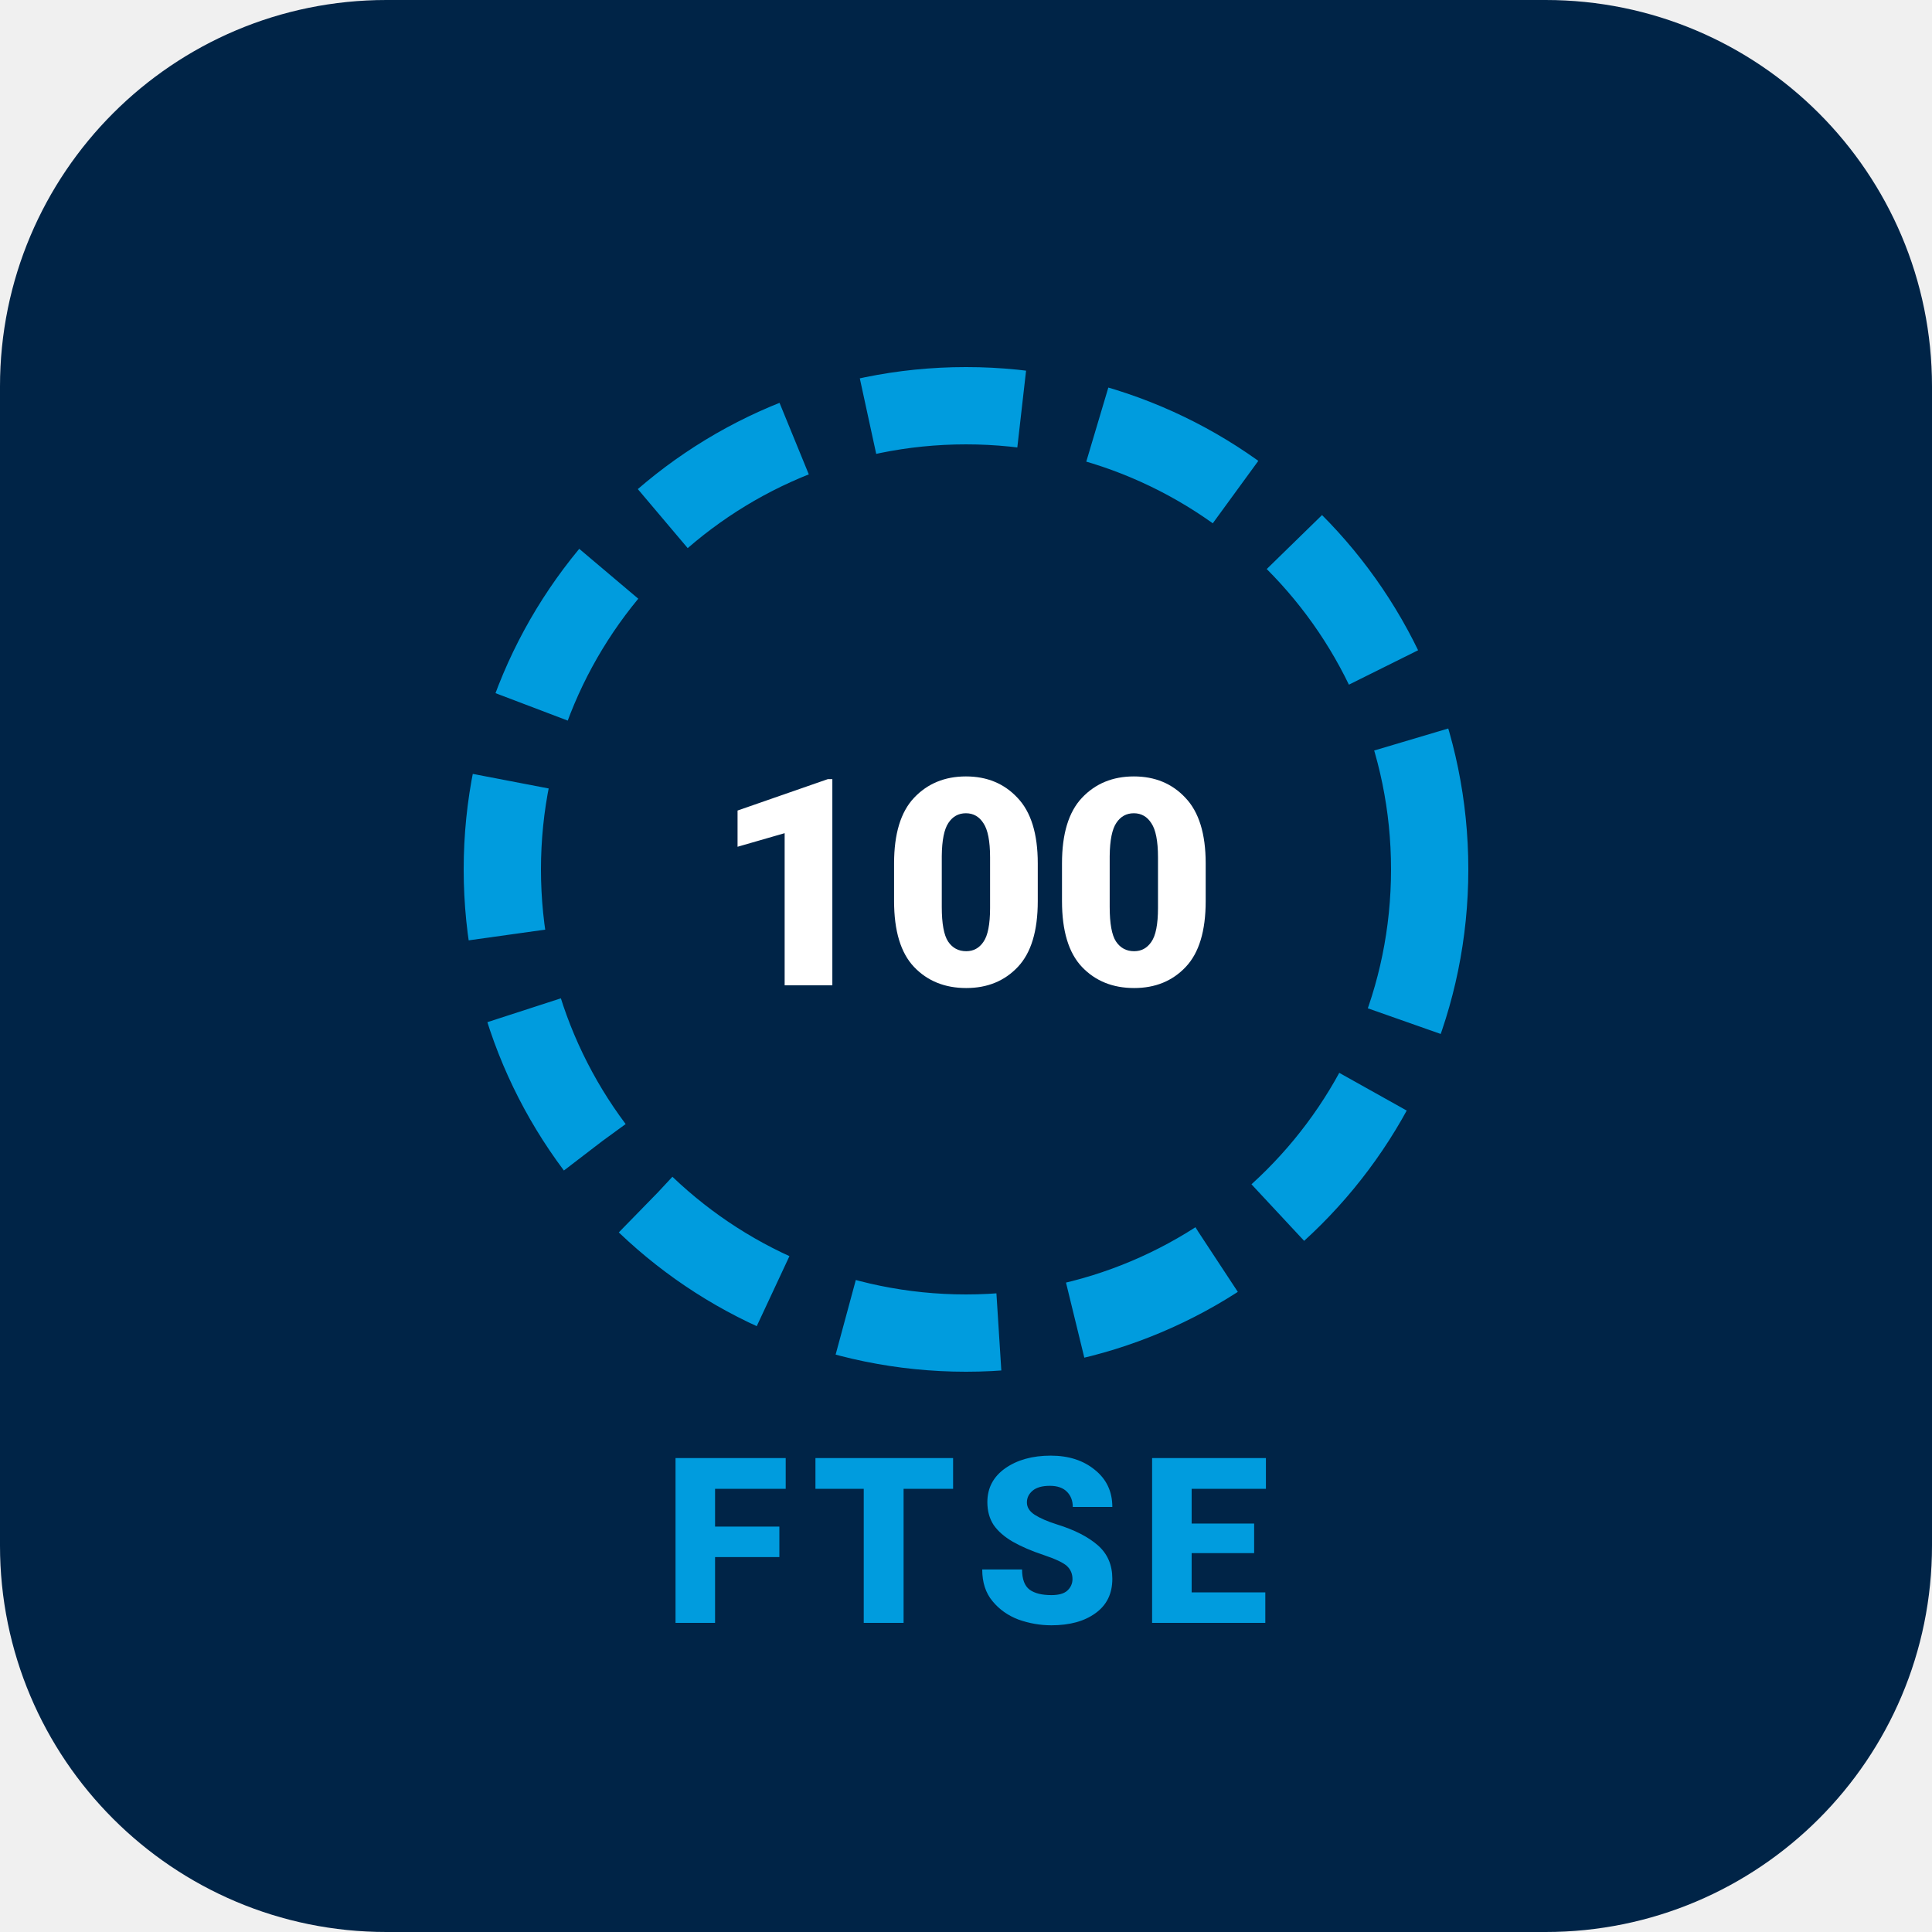
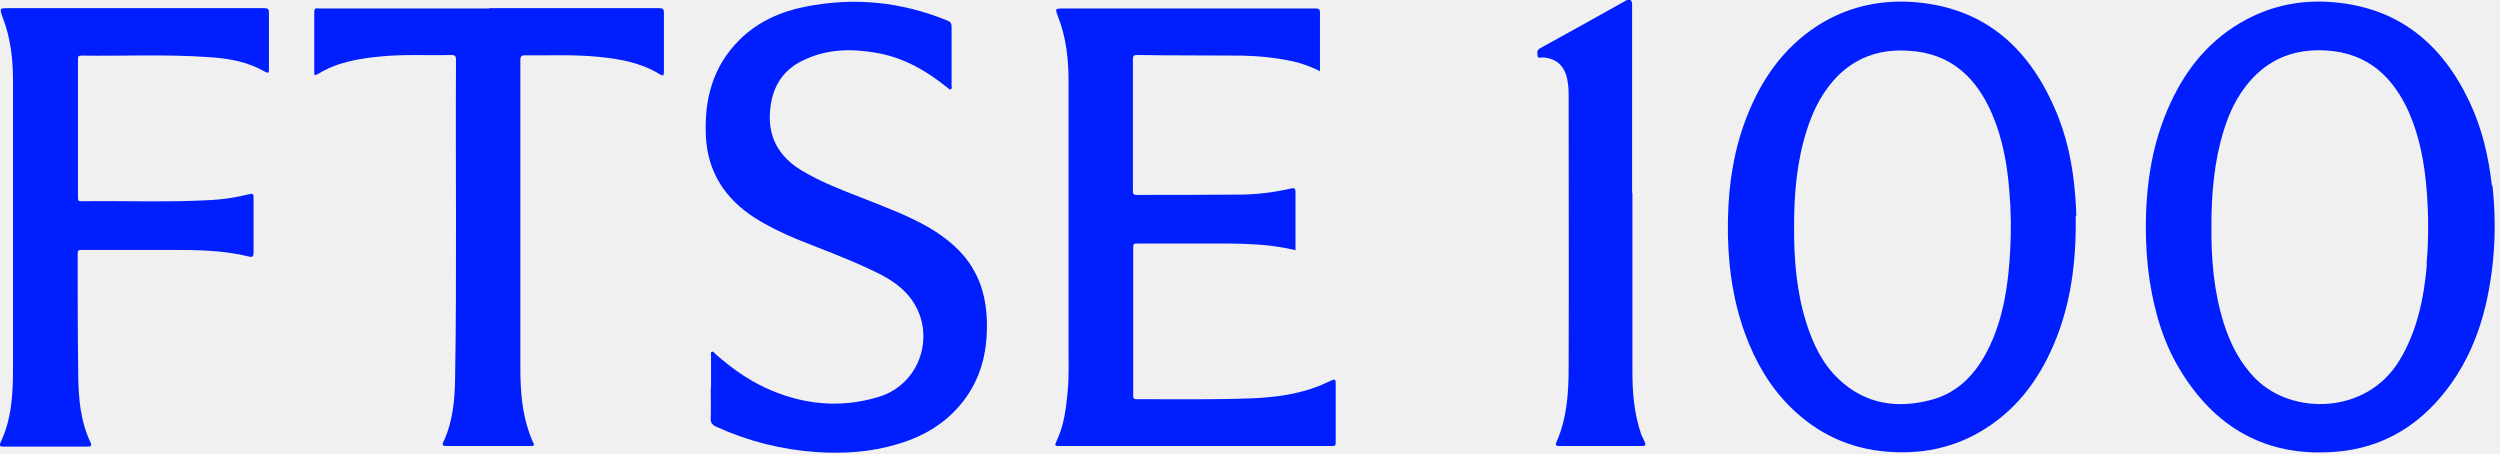
- <svg xmlns="http://www.w3.org/2000/svg" viewBox="0 0 100 100" fill="none">
-   <rect width="100" height="100" rx="20" fill="#002447" />
-   <circle cx="50" cy="45" r="24" stroke="#009CDE" stroke-width="4" stroke-dasharray="8 4" fill="none" />
-   <text x="50" y="51" text-anchor="middle" font-family="-apple-system, BlinkMacSystemFont, 'Segoe UI', Roboto, sans-serif" font-weight="900" font-size="15" fill="#FFFFFF">100</text>
-   <text x="50" y="84" text-anchor="middle" font-family="-apple-system, BlinkMacSystemFont, 'Segoe UI', Roboto, sans-serif" font-weight="800" font-size="12" fill="#009CDE" letter-spacing="1">FTSE</text>
+ <svg xmlns="http://www.w3.org/2000/svg" id="Layer_1" data-name="Layer 1" version="1.1" viewBox="0 0 827.3 150">
+   <defs>
+     <style>
+       .cls-1 {
+         fill: #001efe;
+         stroke-width: 0px;
+       }
+     </style>
+   </defs>
+   <path class="cls-1" d="M436.7,23.5c-3-1.5-5.8-2.5-8.8-3.2-5.6-1.2-11.4-1.8-17.1-1.9-11.5-.1-22.9,0-34.4-.2-1.2,0-1.5.2-1.5,1.4,0,14.5,0,29,0,43.5,0,1.1.2,1.4,1.3,1.4,11.2,0,22.4,0,33.6-.1,5.8,0,11.6-.7,17.3-2,1-.2,1.6-.3,1.6,1.1,0,6,0,12,0,18.1,0,.4,0,.7,0,1.2-11.4-2.8-23-2.1-34.6-2.2-6,0-11.9,0-17.9,0-.8,0-1.2,0-1.2,1.1,0,16.4,0,32.9,0,49.3,0,1,.4,1.1,1.2,1.1,12.8,0,25.5.2,38.3-.3,7.4-.3,14.8-1.3,21.8-4,1.5-.6,2.9-1.3,4.3-1.9.9-.4,1.4-.5,1.4.8,0,6.6,0,13.2,0,19.8,0,1.1-.4,1.1-1.3,1.1-8.5,0-17.1,0-25.6,0-21.4,0-42.8,0-64.2,0-1.9,0-2,0-1.2-1.8,2.4-5.1,3.1-10.6,3.6-16.1.5-5.1.3-10.1.3-15.2,0-29.3,0-58.6,0-87.9,0-7.1-.8-14.2-3.4-20.9-1.1-2.9-1.2-2.9,2-2.9,27.6,0,55.3,0,82.9,0,1.3,0,1.8.2,1.7,1.7,0,5.9,0,11.7,0,17.6v1.6Z" />
+   <path class="cls-1" d="M235.3,128.2c0-3.5,0-6.9,0-10.4,0-.5-.3-1.1.3-1.4.5-.2.8.4,1.1.7,4.9,4.3,10.2,8.2,16.1,11,12.3,5.8,25.1,7.2,38.1,3.2,14.8-4.6,19.5-23.1,9-34.3-3.5-3.8-8.1-6.1-12.7-8.2-7.7-3.6-15.7-6.5-23.6-9.7-4.8-2-9.4-4.2-13.8-7-9.8-6.3-15.6-15.1-16.2-26.9-.6-12.2,2.2-23.2,11.2-32.1,6.1-6,13.6-9.3,21.8-10.9,16.1-3.2,31.7-1.6,46.9,4.6,1,.4,1.4.9,1.4,2,0,6.5,0,13,0,19.5,0,.4.2.9-.2,1.2-.5.3-.8-.2-1.2-.5-6.8-5.5-14.2-9.8-22.9-11.4-8.5-1.6-16.9-1.5-24.9,2.4-7.1,3.4-10.4,9.4-10.9,17.1-.6,8.5,3.1,14.8,10.3,19.2,6.4,3.9,13.3,6.5,20.2,9.2,7.6,3,15.2,5.8,22.3,9.9,5.8,3.5,11,7.7,14.4,13.6,3.6,6.1,4.7,12.8,4.6,19.7-.1,8.1-2,15.7-6.7,22.5-5.7,8.2-13.7,13.1-23,15.8-8.7,2.6-17.6,3.2-26.7,2.6-11.6-.8-22.7-3.6-33.2-8.4-1.3-.6-1.9-1.3-1.8-2.8.1-3.3,0-6.7,0-10Z" />
+   <path class="cls-1" d="M44.4,2.7c14.3,0,28.7,0,43,0,1.3,0,1.6.3,1.6,1.6,0,6.2,0,12.5,0,18.7,0,1.1-.2,1.3-1.2.8-5.8-3.4-12.2-4.5-18.8-4.9-14-1-28-.3-42.1-.5-.9,0-1.1.3-1.1,1.1,0,15.3,0,30.7,0,46,0,.8.2,1.1,1,1.1,14.3-.2,28.7.4,43-.4,4.2-.2,8.4-.9,12.5-1.9,1.2-.3,1.7-.3,1.6,1.2,0,6,0,12,0,18.1,0,1.3-.4,1.6-1.5,1.3-8.5-2.1-17.2-2.2-25.9-2.2-9.8,0-19.7,0-29.5,0-1,0-1.3.2-1.3,1.3,0,13.6,0,27.1.2,40.7.1,7.5.8,14.9,4.1,21.8.4.9.1,1.3-.9,1.3-9.4,0-18.7,0-28.1,0-1,0-1.3-.3-.9-1.2,3.7-7.7,4.2-15.9,4.2-24.2,0-31.9,0-63.9,0-95.8,0-7.1-.8-14.1-3.4-20.8C-.2,2.7-.2,2.7,2.9,2.7c13.8,0,27.6,0,41.5,0Z" />
+   <path class="cls-1" d="M162,2.7c18.7,0,37.4,0,56.1,0,1.3,0,1.6.3,1.6,1.6,0,6.4,0,12.9,0,19.3,0,1.5-.2,1.7-1.5.9-6.2-3.8-13.1-5-20.2-5.7-8.1-.8-16.2-.4-24.3-.5-1.2,0-1.5.4-1.5,1.5,0,34,0,68,0,102.1,0,7.2.5,14.5,3,21.5.3.8.6,1.7,1,2.5.8,1.7.7,1.7-1.1,1.7-7.9,0-15.8,0-23.7,0-1.3,0-2.5,0-3.8,0-1,0-1.4-.3-.9-1.3,3.1-6.6,3.8-13.7,3.9-20.8.6-35.2.1-70.4.3-105.7,0-1.2-.3-1.6-1.6-1.6-7.8.2-15.7-.3-23.5.5-7.2.7-14.3,1.9-20.6,5.8-1,.6-1.3.4-1.2-.7,0-6.6,0-13.3,0-19.9,0-1.5.9-1.1,1.6-1.1,18.7,0,37.5,0,56.2,0Z" />
+   <path class="cls-1" d="M540.2,63.8c0,19.8,0,39.7,0,59.5,0,6.8.6,13.6,2.8,20.1.3,1,.9,1.9,1.3,2.9.3.8.3,1.3-.8,1.3-9.2,0-18.4,0-27.6,0-1.2,0-1.2-.6-.8-1.4,3.5-7.9,4-16.4,4-24.9.1-30.1,0-60.2,0-90.3,0-1.8-.2-3.6-.6-5.4-1.1-4.2-3.8-6.4-8.2-6.6-.5,0-1.4.5-1.5-.6,0-.9-.4-1.7.8-2.4,9.3-5.1,18.6-10.3,27.9-15.5.2-.1.4-.2.5-.3,1.5-.6,2.1-.2,2.1,1.4,0,20.7,0,41.4,0,62.2,0,0,0,0,0,0Z" />
+   <path class="cls-1" d="M687.1,71.4c0-1.6-.2-4.3-.4-7-.8-10.1-2.8-19.8-7-29.1-8.9-20.1-23.5-32.8-46.2-34.6-10.6-.8-20.6,1.2-29.9,6.5-11.9,6.9-19.7,17.3-24.9,29.8-4.8,11.5-6.7,23.7-6.9,36.1-.2,12.8,1.3,25.3,5.7,37.4,3.4,9.2,8.2,17.6,15.3,24.5,8.9,8.7,19.6,13.6,32.1,14.5,10.7.8,20.7-1.1,30-6.4,11.9-6.8,19.7-17.1,24.9-29.5,5.5-13.1,7.3-26.9,7.1-42.2ZM665.2,83.1c-.6,10.9-2.1,21.5-6.8,31.5-4.1,8.6-10.1,15.4-19.6,17.8-11.2,2.9-21.6,1.3-30.3-6.9-5.4-5.1-8.5-11.6-10.7-18.5-3.3-10.4-4.2-21.2-4.1-32.5,0-10.4.9-21.1,4.2-31.4,2.2-7,5.5-13.4,10.9-18.6,6.5-6.1,14.3-8.3,22.9-7.7,13.9.8,22.4,8.9,27.6,21.1,3.4,8,4.9,16.4,5.6,24.9.6,6.8.7,13.6.3,20.4Z" />
+   <path class="cls-1" d="M824.6,61.3c-1.1-9.5-3.2-18.7-7.3-27.4-9.1-19.4-23.6-31.5-45.6-33.2-10.1-.8-19.7,1.1-28.6,5.9-11.5,6.2-19.4,15.7-24.8,27.4-6.1,13.1-8.2,27-8.2,41.3,0,6,.4,11.9,1.3,17.8,1.7,10.8,4.8,21.1,10.7,30.4,12,19.1,29.3,28.1,51.9,25.9,13.5-1.3,24.7-7.5,33.5-17.8,11.2-13.1,15.8-28.7,17.5-45.5.8-8.2.7-16.5-.2-24.7ZM803.1,87.6c-1,11.2-3.2,22-9.1,31.7-11,18.1-35.7,18-47.5,6.1-5.2-5.2-8.4-11.5-10.6-18.4-3.3-10.5-4.2-21.3-4.1-32.2,0-10.8.9-21.4,4.1-31.7,2.2-7.1,5.5-13.5,11-18.7,6.4-6,14.2-8.2,22.8-7.7,13.9.8,22.4,8.8,27.7,21,3.4,8,4.9,16.4,5.6,24.9.7,8.3.7,16.6,0,24.9Z" />
</svg>
